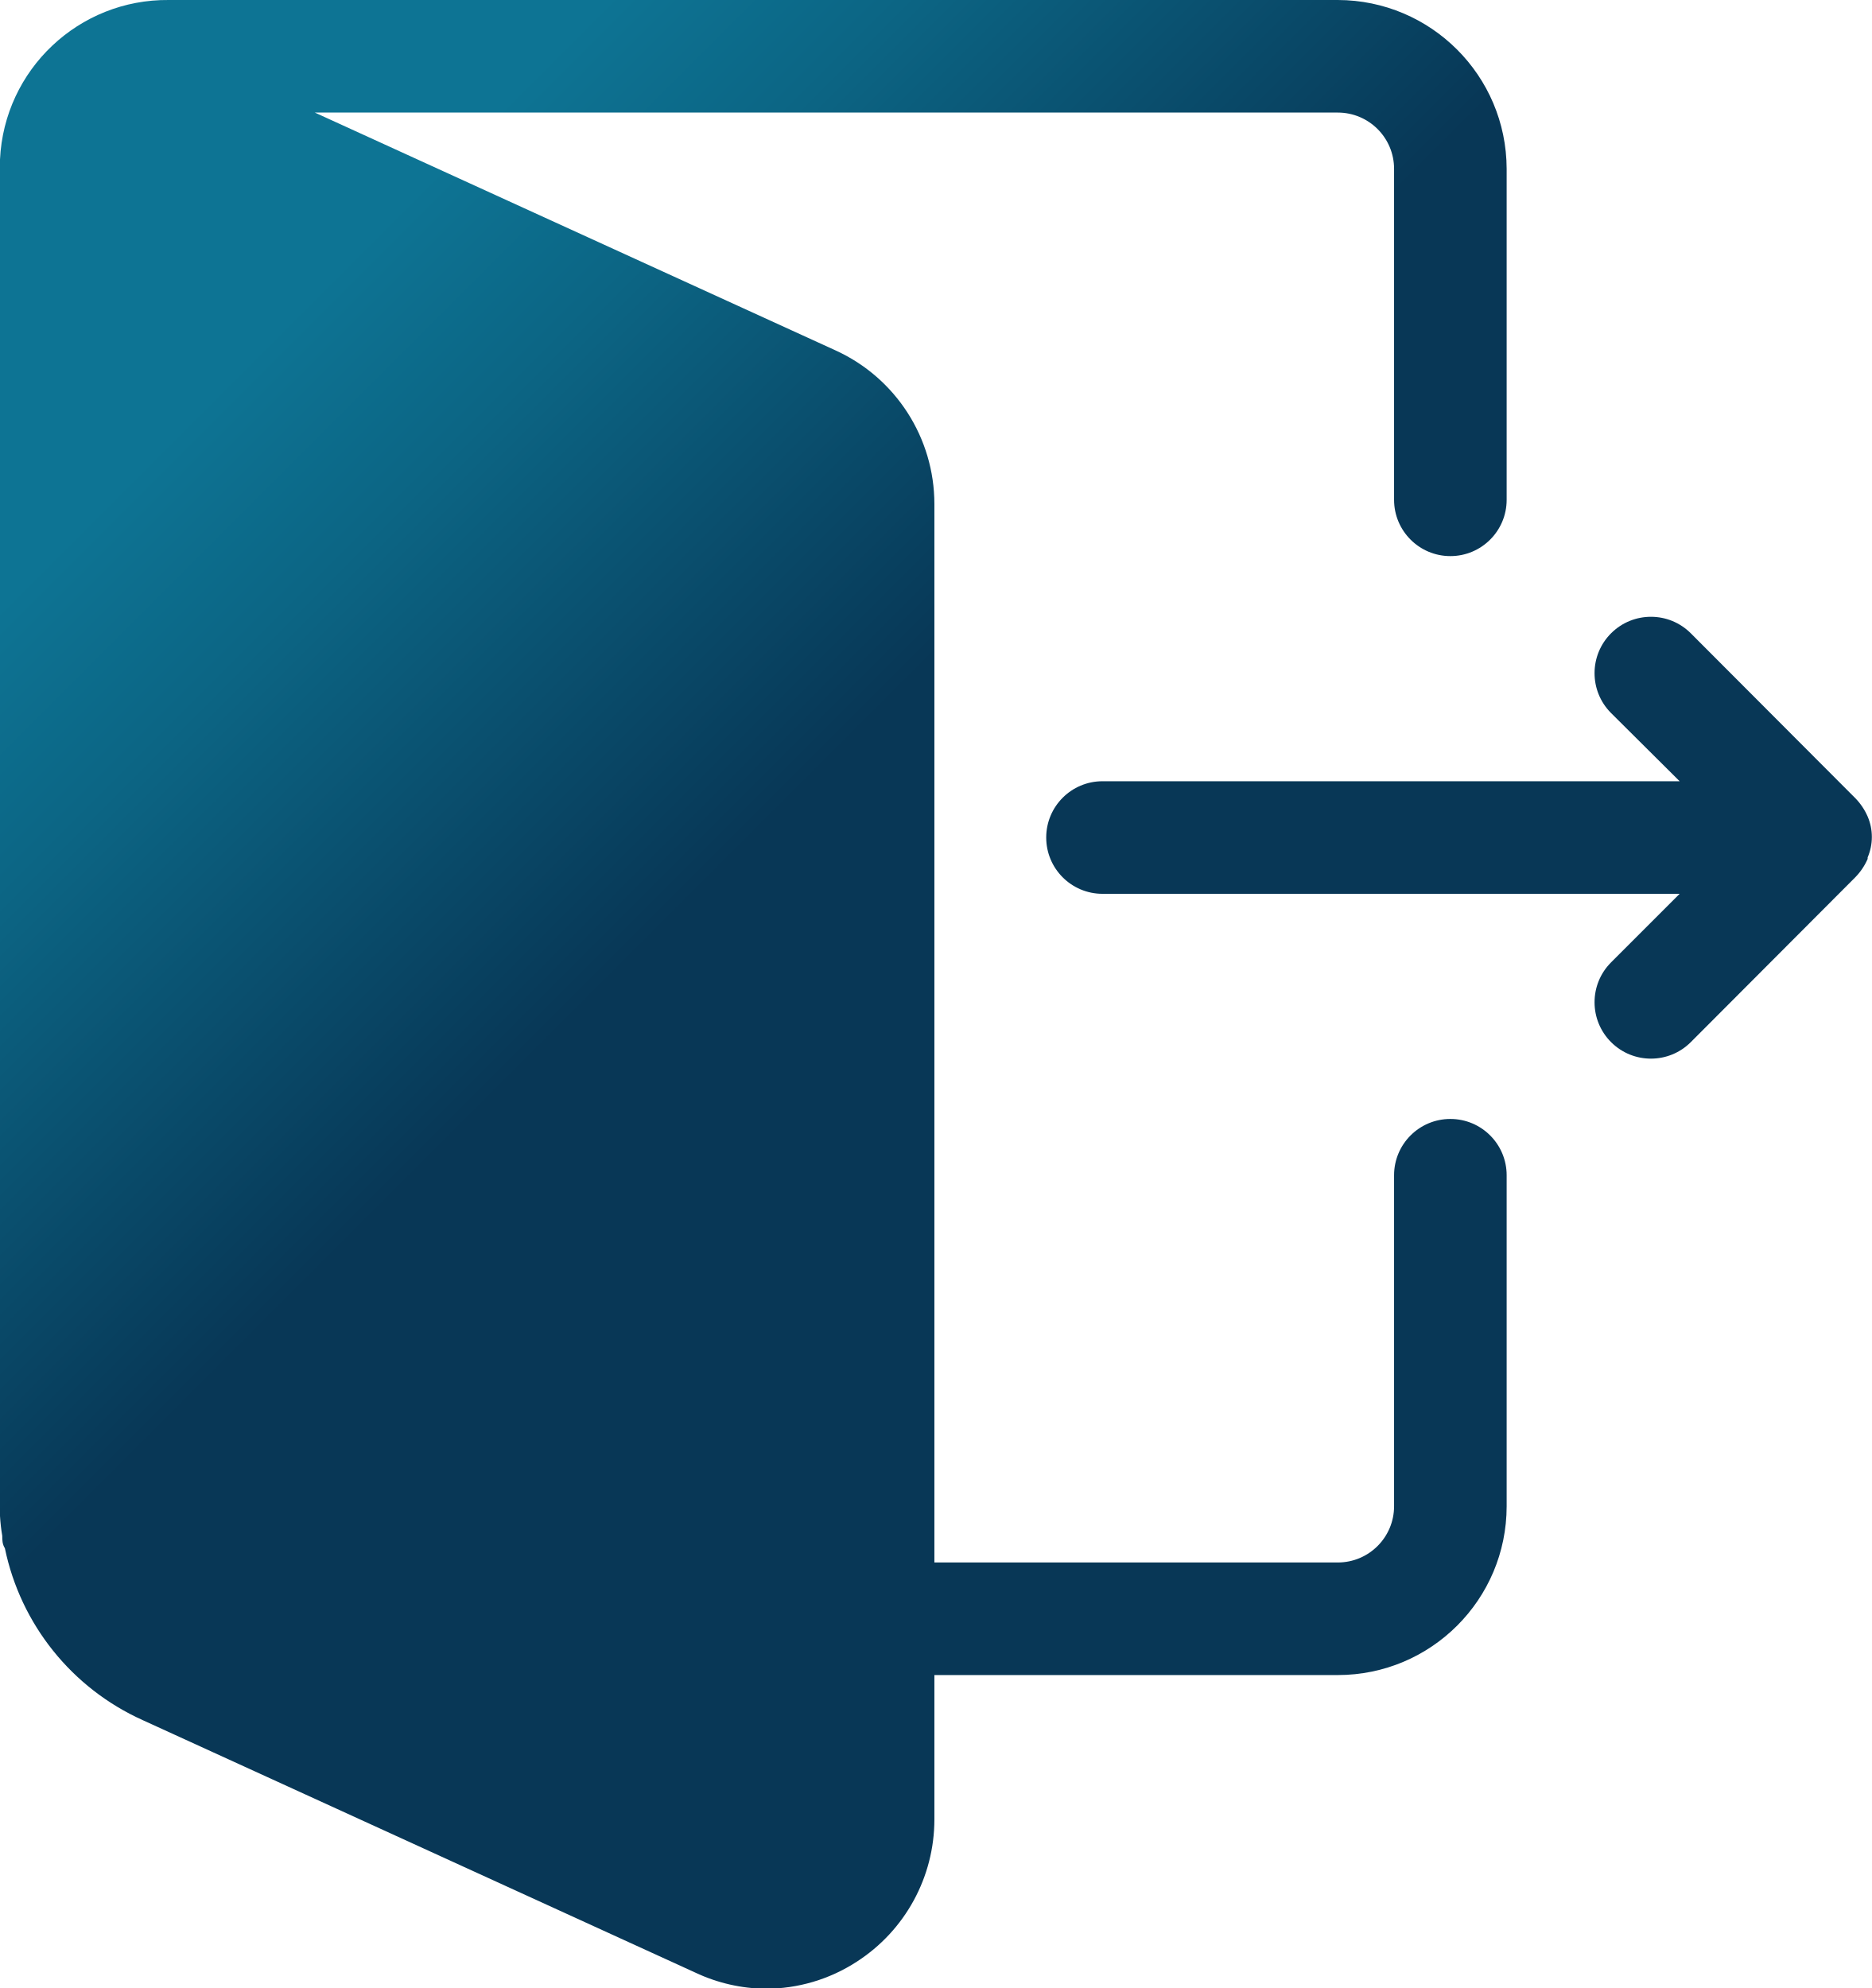
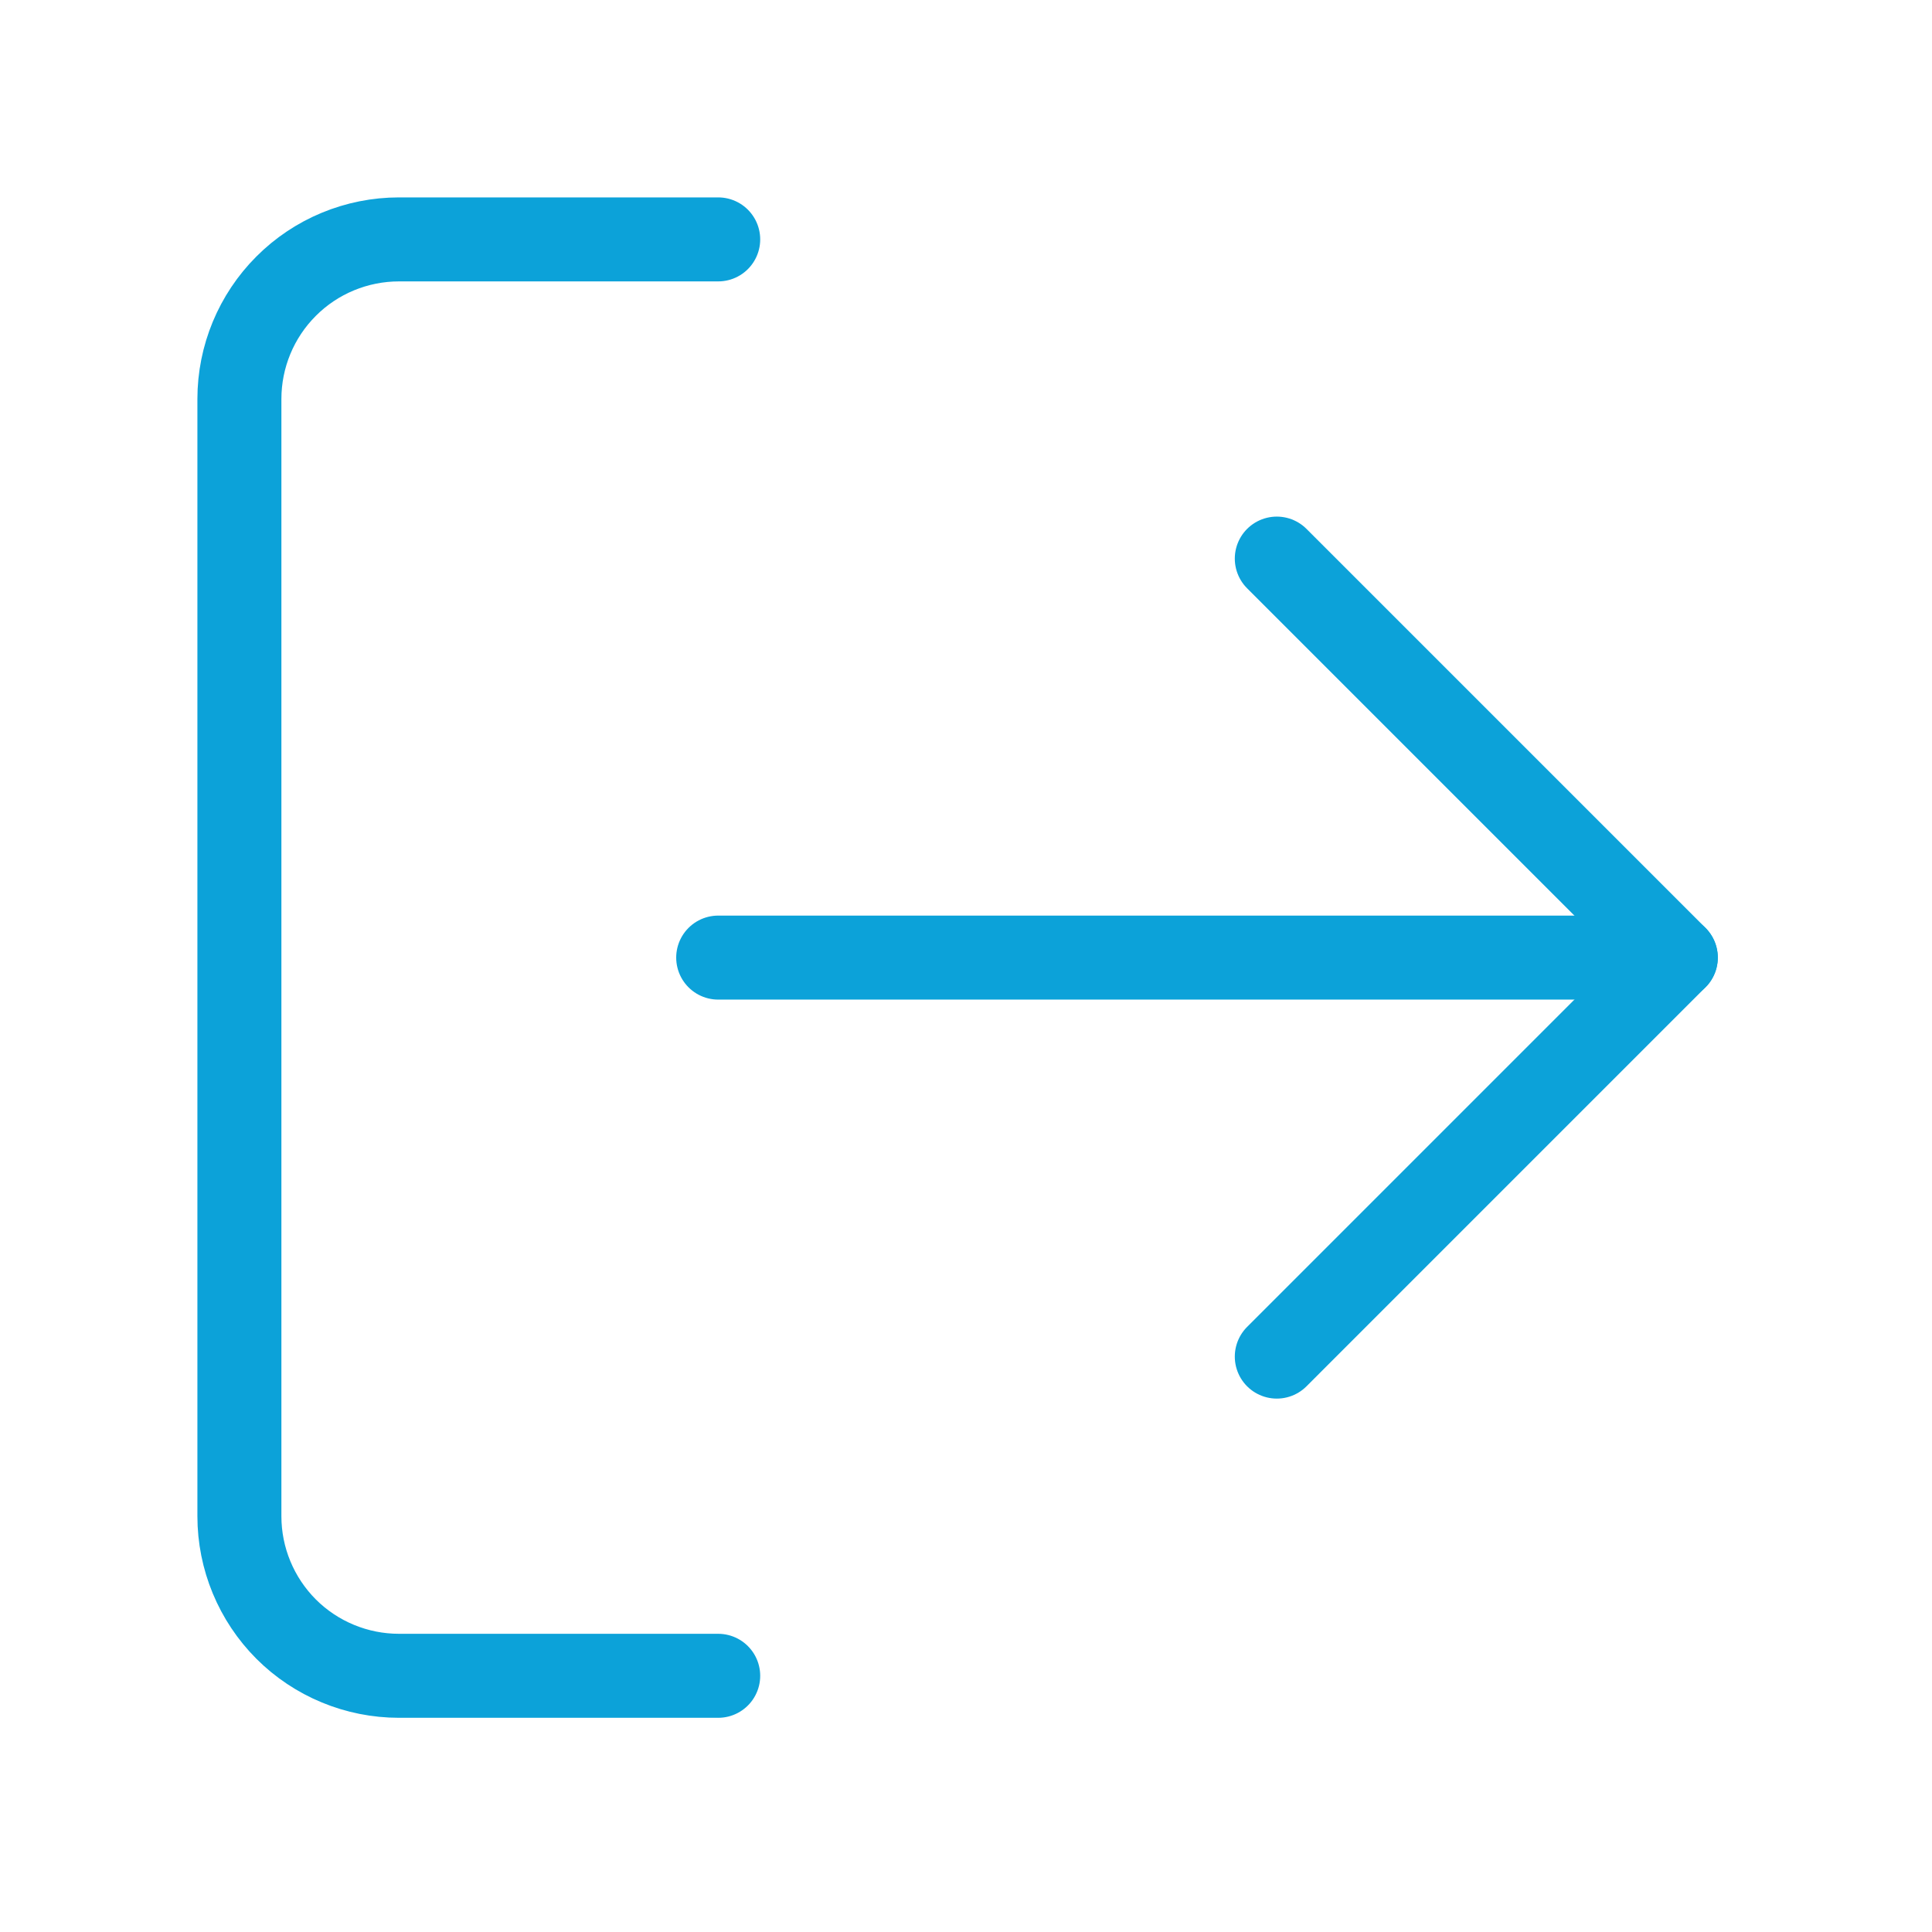
- <svg xmlns="http://www.w3.org/2000/svg" viewBox="0 0 49.88 52.98">
-   <defs>
-     <style>.cls-1{fill:url(#linear-gradient);}</style>
-     <linearGradient id="linear-gradient" x1="0.03" y1="2.59" x2="39.8" y2="42.36" gradientUnits="userSpaceOnUse">
-       <stop offset="0.17" stop-color="#0d7494" />
-       <stop offset="0.27" stop-color="#0c6584" />
-       <stop offset="0.47" stop-color="#083d5c" />
-       <stop offset="0.5" stop-color="#083756" />
-     </linearGradient>
-   </defs>
-   <g id="Layer_2" data-name="Layer 2">
-     <g id="Layer_1-2" data-name="Layer 1">
-       <path class="cls-1" d="M49.77,22.89a1.63,1.63,0,0,1-.33.49l-4.38,4.39a1.5,1.5,0,0,1-2.13-2.12h0l1.83-1.83H29.38a1.5,1.5,0,0,1,0-3H44.76L42.93,19a1.5,1.5,0,0,1,2.13-2.12l4.38,4.39a1.63,1.63,0,0,1,.33.49v0a1.38,1.38,0,0,1,0,1.09ZM38.65,29.82a1.5,1.5,0,0,0-1.5,1.5v8.82a1.5,1.5,0,0,1-1.5,1.5H24.9V13.43a4.5,4.5,0,0,0-2.63-4.09L8.39,3H35.65a1.5,1.5,0,0,1,1.5,1.5v8.82a1.5,1.5,0,0,0,3,0V4.5A4.51,4.51,0,0,0,35.65,0H4.5A4.46,4.46,0,0,0,0,4.25c0,.12,0,.21,0,.25V40.14a2.26,2.26,0,0,0,0,.26,4.78,4.78,0,0,0,.06.53c0,.11,0,.22.07.33h0A6.46,6.46,0,0,0,3.8,45.84l14.73,6.73A4.5,4.5,0,0,0,20.4,53a4.46,4.46,0,0,0,2.43-.72,4.51,4.51,0,0,0,2.07-3.79V44.64H35.65a4.5,4.5,0,0,0,4.5-4.5V31.32a1.5,1.5,0,0,0-1.5-1.5Z" />
-     </g>
-   </g>
+ <svg xmlns="http://www.w3.org/2000/svg" width="23" height="23" viewBox="0 0 23 23" fill="none">
+   <path d="M8.55 19.95H4.75C4.246 19.95 3.762 19.75 3.406 19.394C3.05 19.037 2.85 18.554 2.85 18.05V4.75C2.85 4.246 3.05 3.763 3.406 3.407C3.762 3.05 4.246 2.85 4.75 2.85H8.55" stroke="#0CA2D9" stroke-linecap="round" stroke-linejoin="round" />
+   <path d="M15.2 16.15L19.95 11.4L15.2 6.65" stroke="#0CA2D9" stroke-linecap="round" stroke-linejoin="round" />
+   <path d="M19.95 11.4H8.55" stroke="#0CA2D9" stroke-linecap="round" stroke-linejoin="round" />
</svg>
